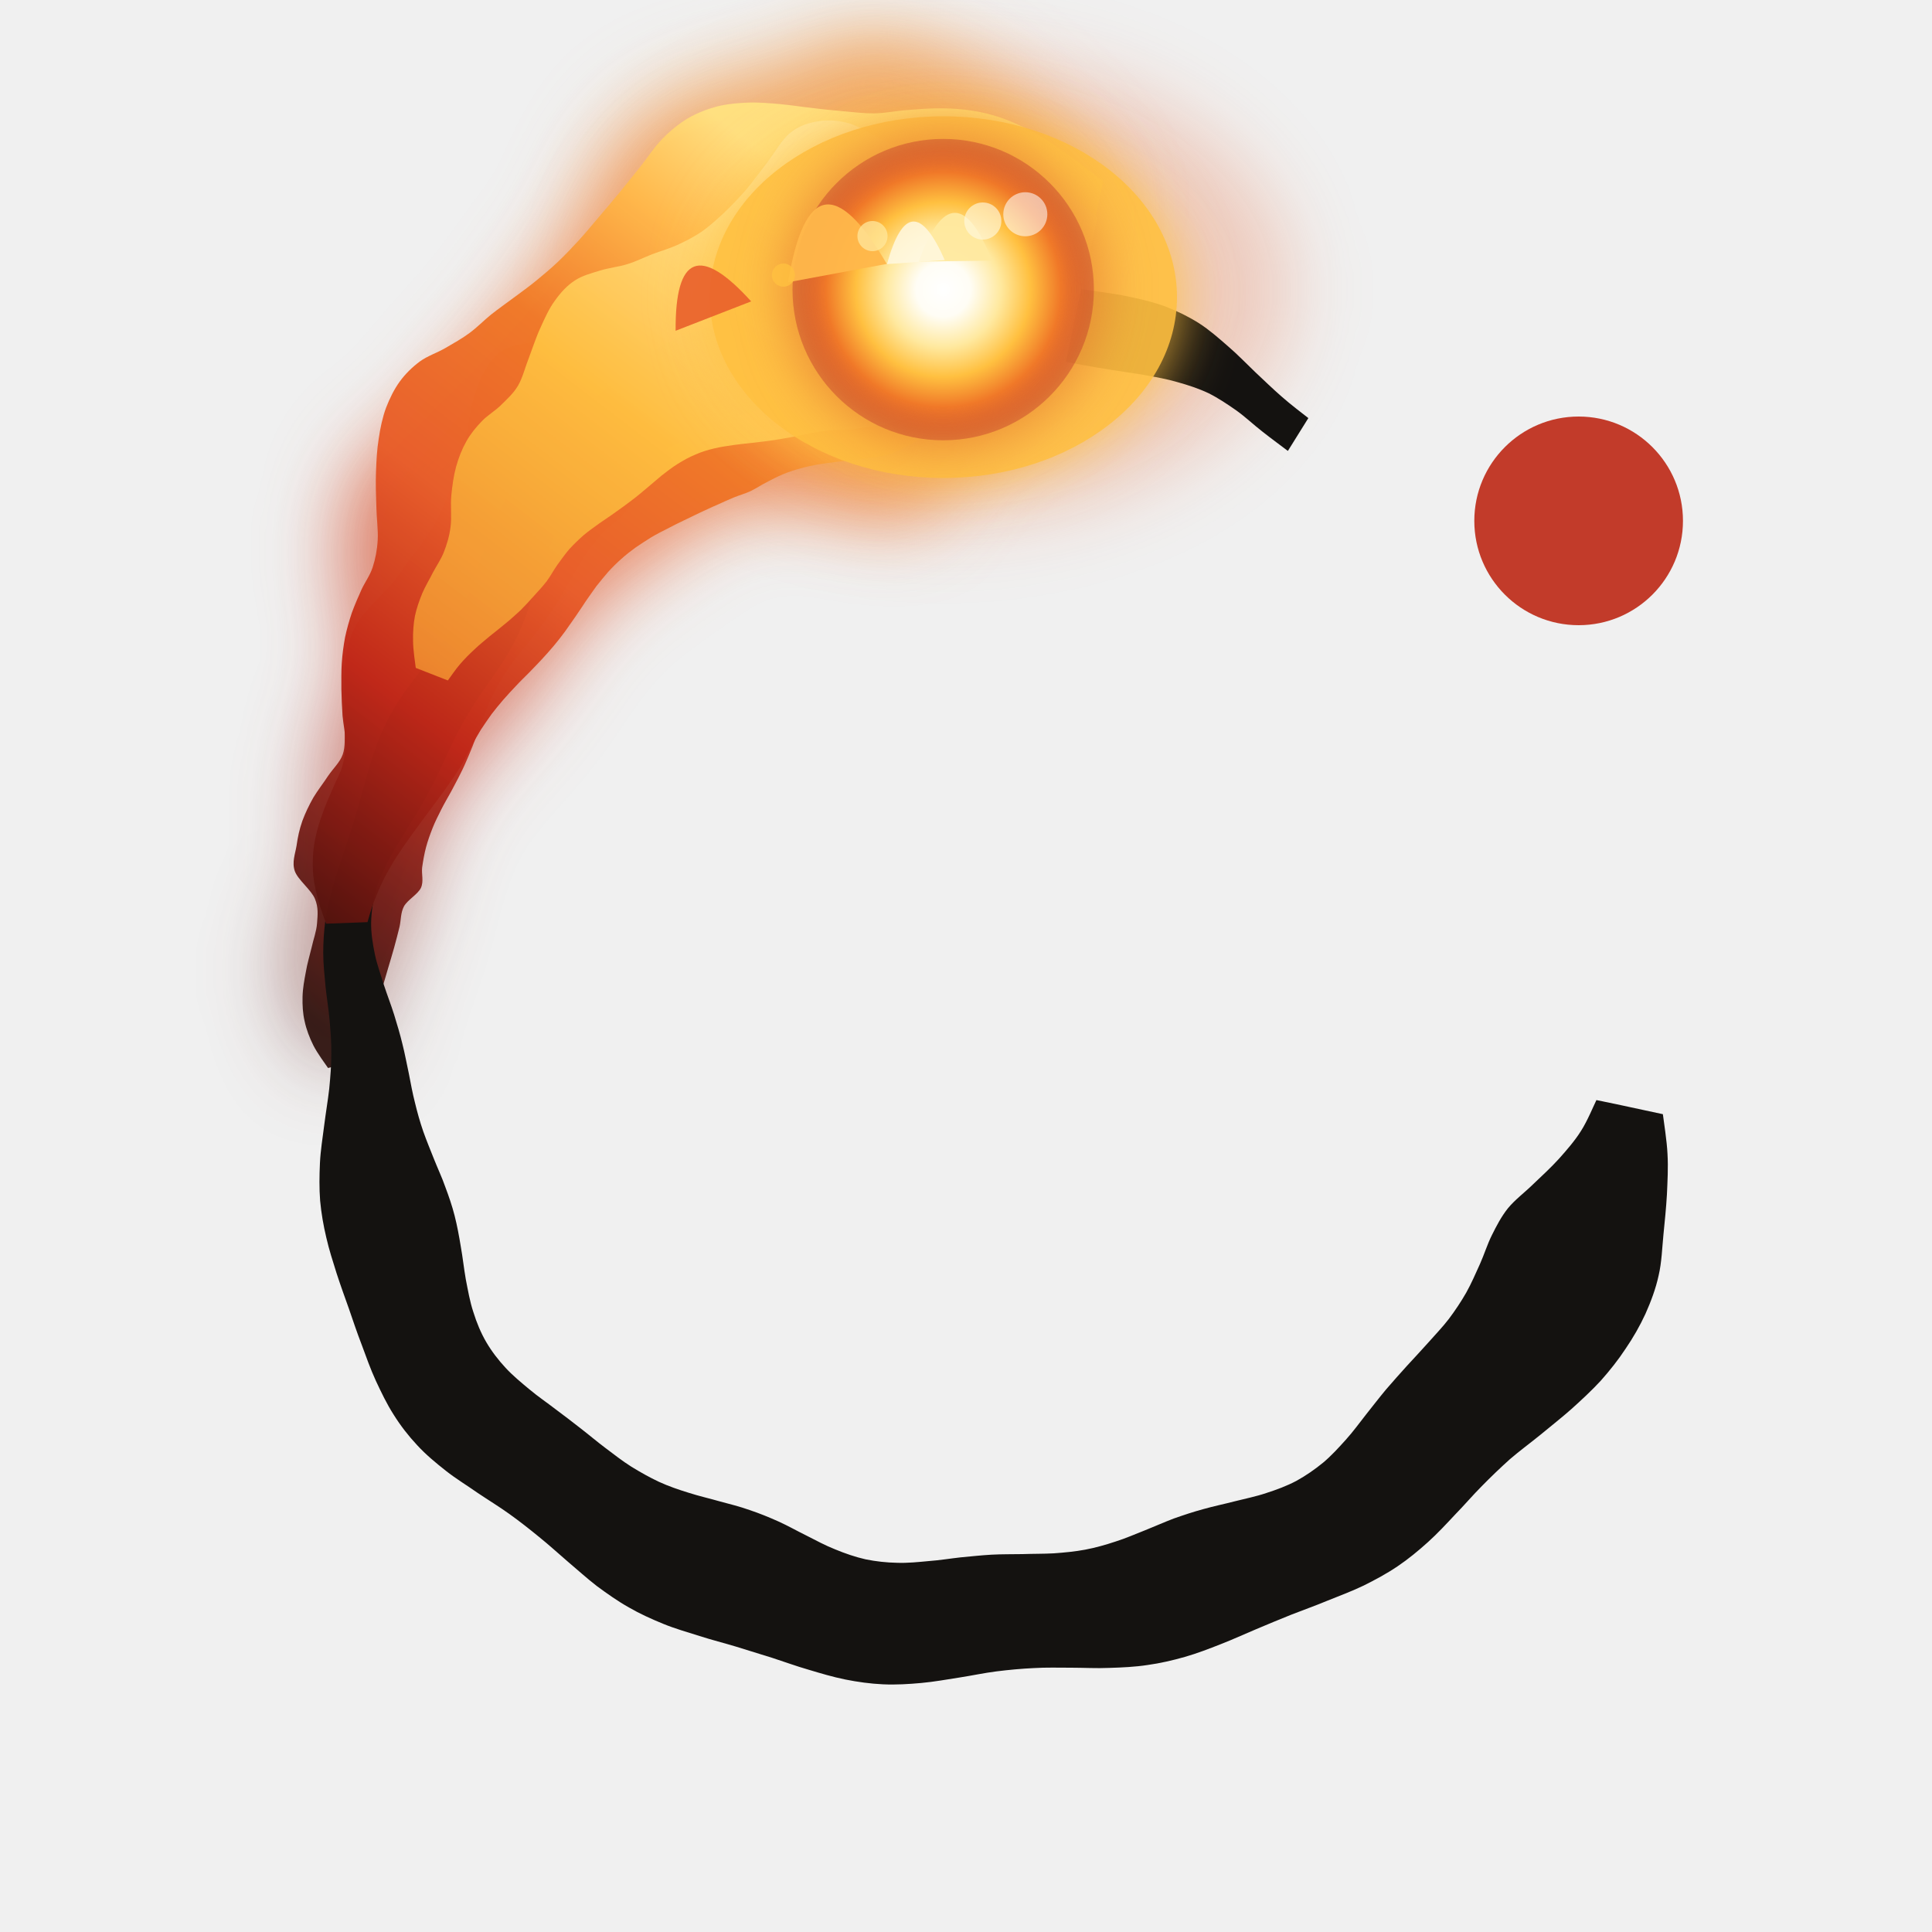
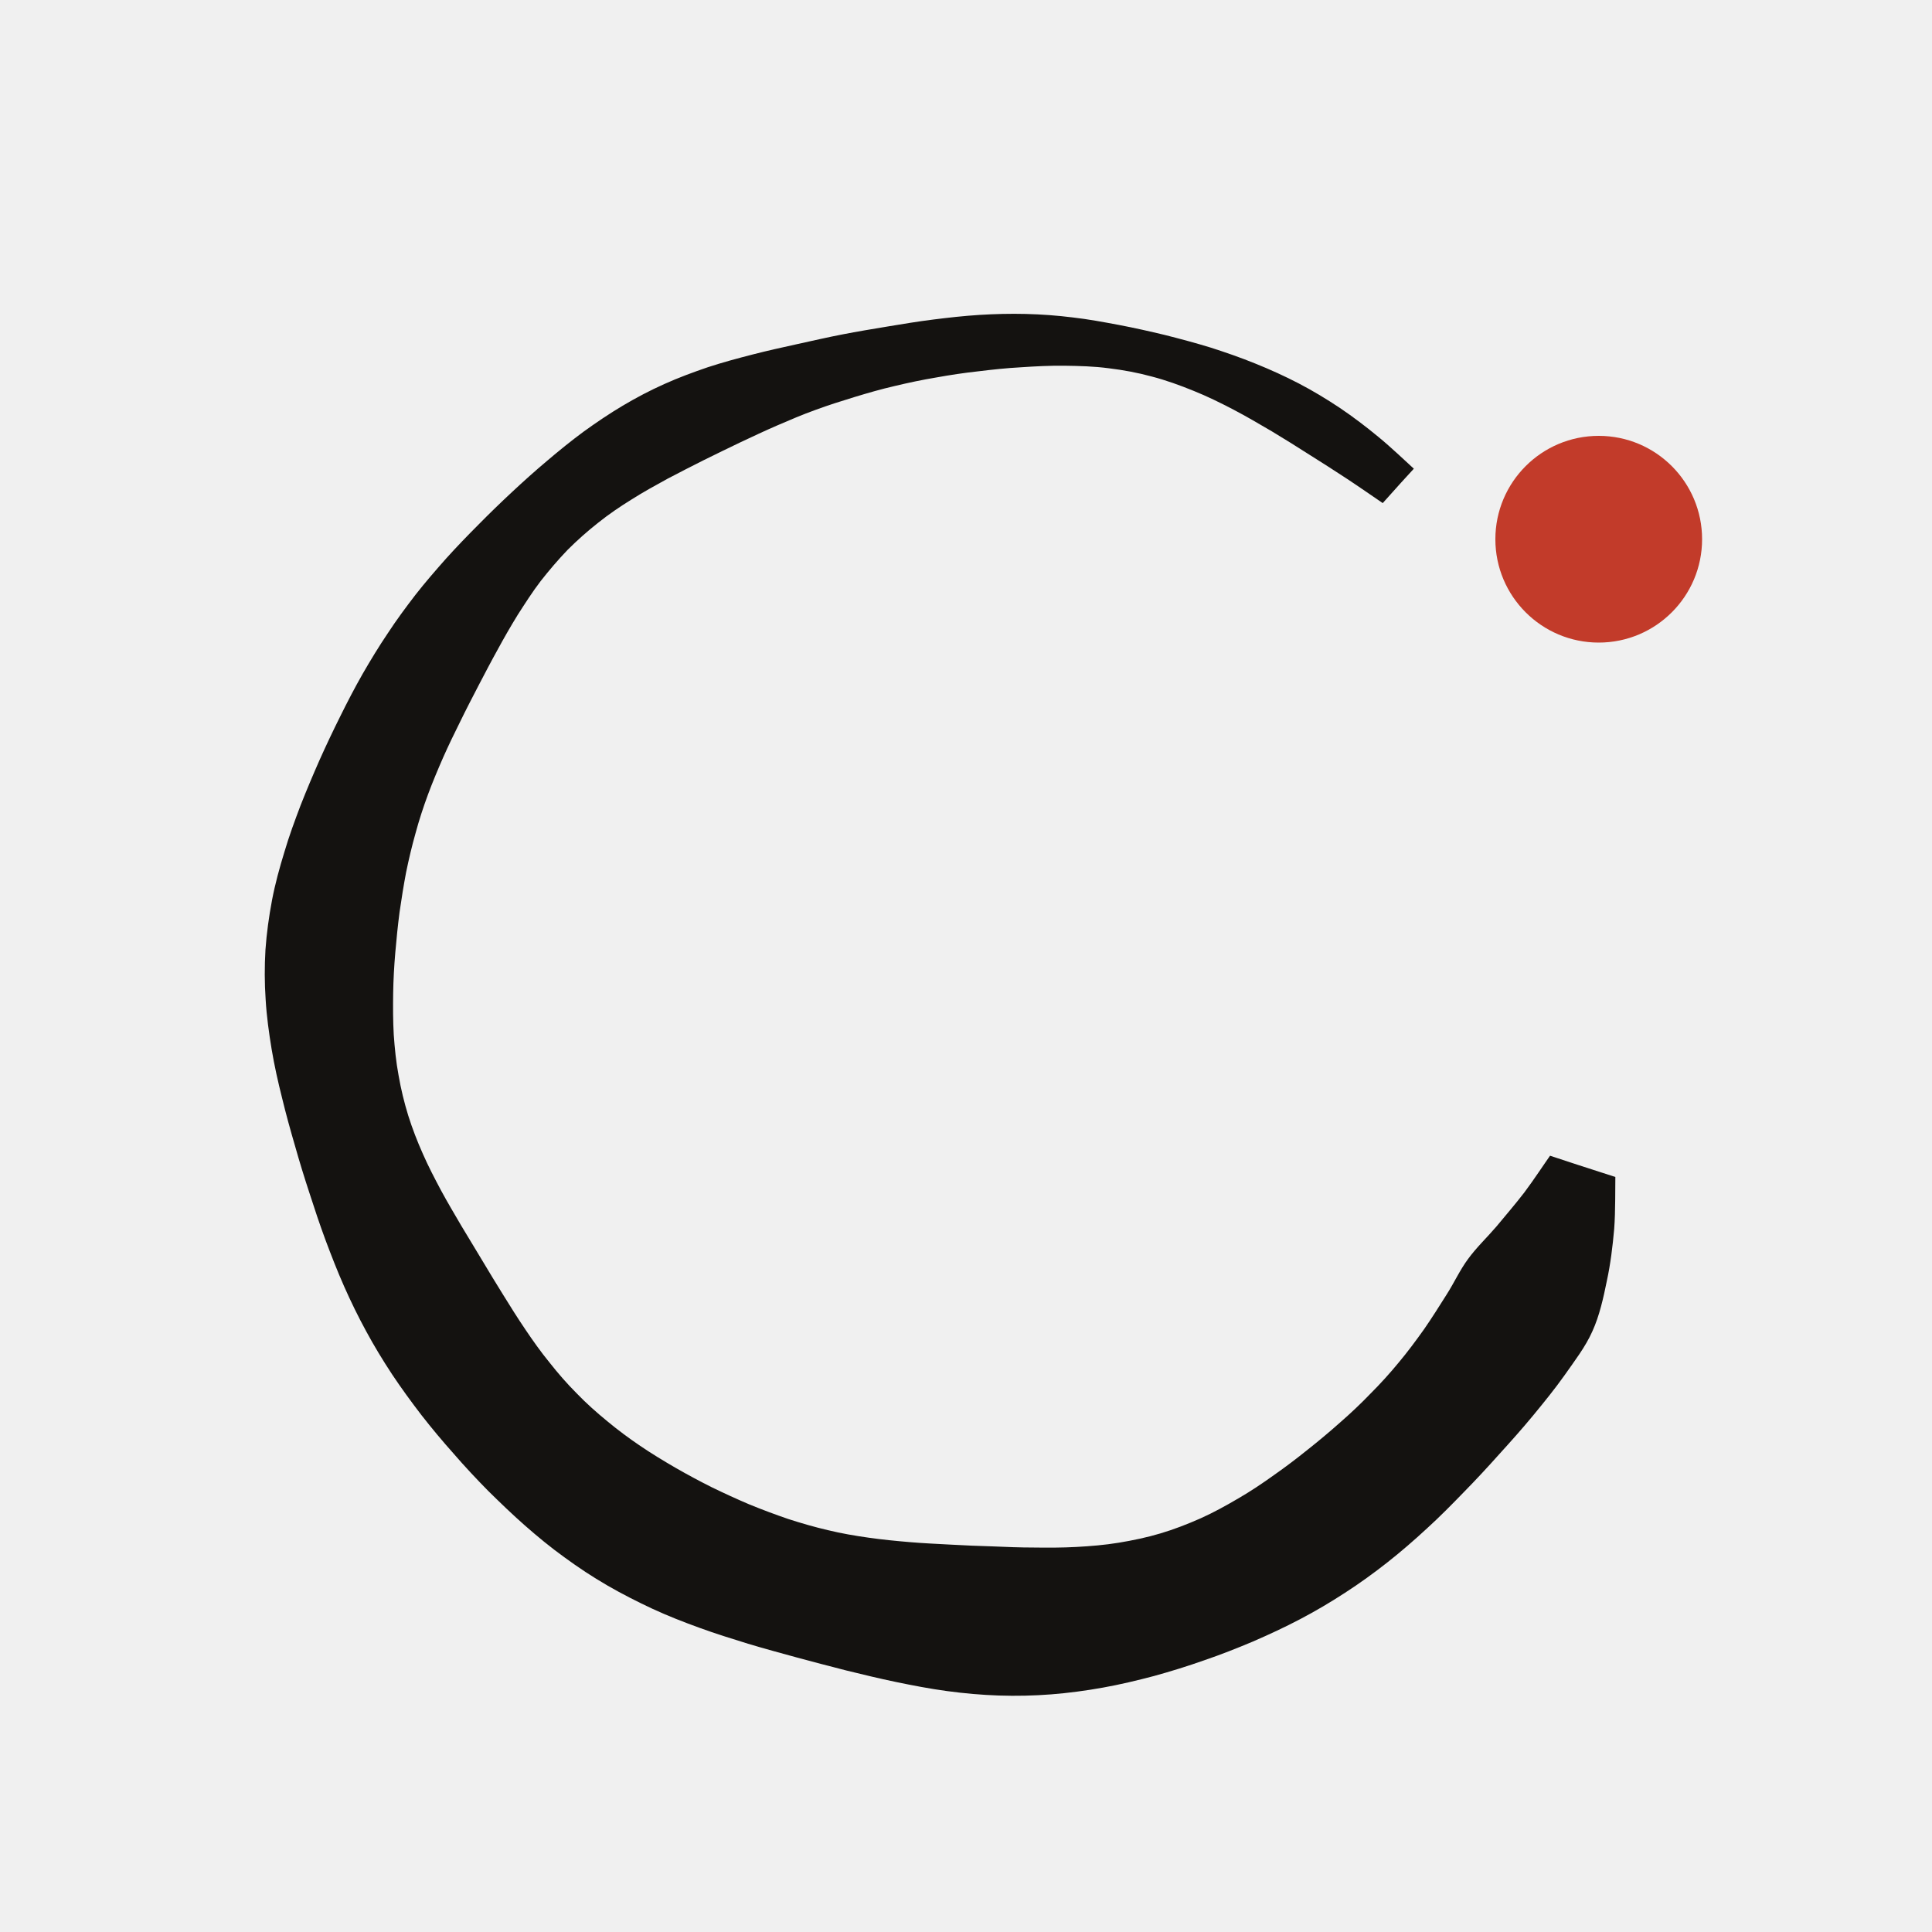
<svg xmlns="http://www.w3.org/2000/svg" viewBox="0 0 100 100" fill="none" role="img" aria-label="ShinkAIdo">
-   <defs>
-     <filter id="soft" x="-45%" y="-45%" width="190%" height="190%" color-interpolation-filters="sRGB">
-       <feGaussianBlur in="SourceGraphic" stdDeviation="2.0" />
-     </filter>
-     <filter id="coreg" x="-70%" y="-70%" width="240%" height="240%" color-interpolation-filters="sRGB">
-       <feGaussianBlur in="SourceGraphic" stdDeviation="1.5" result="blur" />
-       <feMerge>
-         <feMergeNode in="blur" />
-         <feMergeNode in="SourceGraphic" />
-       </feMerge>
-     </filter>
-     <linearGradient id="tail" x1="18.39" y1="54.72" x2="48.82" y2="14.99" gradientUnits="userSpaceOnUse">
-       <stop offset="0%" stop-color="#2A0E0A" />
-       <stop offset="14%" stop-color="#6B1610" />
-       <stop offset="32%" stop-color="#C02818" />
-       <stop offset="52%" stop-color="#E85D2A" />
-       <stop offset="72%" stop-color="#F07828" />
-       <stop offset="88%" stop-color="#FFB84A" />
-       <stop offset="100%" stop-color="#FFE080" />
-     </linearGradient>
-     <linearGradient id="outer" x1="18.39" y1="54.72" x2="48.82" y2="14.99" gradientUnits="userSpaceOnUse">
-       <stop offset="0%" stop-color="#5C1410" stop-opacity="0.4" />
-       <stop offset="28%" stop-color="#C23B2A" stop-opacity="0.75" />
-       <stop offset="60%" stop-color="#E85D2A" stop-opacity="0.88" />
-       <stop offset="100%" stop-color="#F4A04A" stop-opacity="0.92" />
-     </linearGradient>
-     <linearGradient id="bright" x1="18.39" y1="54.72" x2="48.82" y2="14.99" gradientUnits="userSpaceOnUse">
-       <stop offset="0%" stop-color="#E85D2A" stop-opacity="0.55" />
-       <stop offset="40%" stop-color="#F09030" />
-       <stop offset="70%" stop-color="#FFC040" />
-       <stop offset="100%" stop-color="#FFE9A0" />
-     </linearGradient>
-     <radialGradient id="core" cx="48.82" cy="14.99" r="7.80" gradientUnits="userSpaceOnUse">
-       <stop offset="0%" stop-color="#FFFFFF" />
-       <stop offset="18%" stop-color="#FFFDF5" />
-       <stop offset="38%" stop-color="#FFE9A0" />
-       <stop offset="58%" stop-color="#FFC040" />
-       <stop offset="78%" stop-color="#F07828" />
-       <stop offset="100%" stop-color="#C23B2A" stop-opacity="0.45" />
-     </radialGradient>
-   </defs>
-   <ellipse cx="48.82" cy="14.99" rx="18" ry="12" fill="rgba(232,93,42,0.26)" filter="url(#soft)" />
-   <path d="M 16.51 55.35 C 16.37 55.16, 15.95 54.59, 15.71 54.19 C 15.47 53.80, 15.25 53.39, 15.08 52.97 C 14.91 52.56, 14.77 52.13, 14.69 51.70 C 14.60 51.28, 14.57 50.84, 14.57 50.41 C 14.57 49.98, 14.63 49.54, 14.71 49.11 C 14.79 48.69, 14.88 48.26, 15.04 47.84 C 15.20 47.42, 15.44 47.02, 15.65 46.61 C 15.87 46.21, 16.20 45.84, 16.33 45.43 C 16.47 45.03, 16.45 44.61, 16.47 44.19 C 16.50 43.77, 16.48 43.35, 16.48 42.92 C 16.48 42.49, 16.47 42.06, 16.48 41.62 C 16.50 41.19, 16.51 40.76, 16.56 40.33 C 16.61 39.90, 16.68 39.47, 16.77 39.06 C 16.87 38.64, 16.99 38.23, 17.13 37.82 C 17.27 37.42, 17.44 37.02, 17.61 36.63 C 17.78 36.24, 17.99 35.87, 18.14 35.46 C 18.29 35.06, 18.48 34.68, 18.49 34.20 C 18.50 33.72, 18.29 33.13, 18.20 32.57 C 18.10 32.01, 17.99 31.43, 17.90 30.85 C 17.82 30.27, 17.74 29.68, 17.71 29.10 C 17.68 28.52, 17.67 27.94, 17.72 27.39 C 17.77 26.84, 17.86 26.30, 18.02 25.81 C 18.17 25.32, 18.39 24.86, 18.66 24.44 C 18.93 24.03, 19.27 23.66, 19.64 23.34 C 20.02 23.02, 20.52 22.81, 20.91 22.51 C 21.31 22.21, 21.67 21.89, 22.00 21.53 C 22.33 21.17, 22.59 20.73, 22.90 20.35 C 23.21 19.97, 23.55 19.61, 23.88 19.24 C 24.22 18.87, 24.56 18.52, 24.90 18.15 C 25.23 17.77, 25.57 17.40, 25.89 17.00 C 26.22 16.61, 26.54 16.20, 26.86 15.77 C 27.18 15.35, 27.49 14.91, 27.81 14.46 C 28.13 14.01, 28.45 13.54, 28.78 13.09 C 29.12 12.63, 29.51 12.27, 29.81 11.72 C 30.12 11.16, 30.32 10.39, 30.61 9.76 C 30.90 9.13, 31.22 8.49, 31.58 7.94 C 31.94 7.39, 32.35 6.89, 32.79 6.47 C 33.23 6.04, 33.71 5.68, 34.21 5.37 C 34.71 5.07, 35.24 4.84, 35.78 4.63 C 36.32 4.42, 36.88 4.28, 37.44 4.13 C 38.00 3.98, 38.57 3.88, 39.13 3.74 C 39.69 3.61, 40.26 3.50, 40.81 3.32 C 41.37 3.13, 41.91 2.91, 42.46 2.63 C 43.00 2.34, 43.51 1.74, 44.08 1.60 C 44.66 1.47, 45.29 1.69, 45.89 1.81 C 46.49 1.94, 47.10 2.14, 47.69 2.36 C 48.29 2.57, 48.88 2.82, 49.45 3.10 C 50.03 3.39, 50.60 3.72, 51.15 4.09 C 51.71 4.45, 52.25 4.87, 52.78 5.31 C 53.30 5.74, 53.81 6.23, 54.30 6.71 C 54.79 7.19, 55.27 7.71, 55.72 8.21 C 56.18 8.71, 56.83 9.45, 57.05 9.70 L 54.92 19.80 C 54.72 19.91, 54.12 20.21, 53.73 20.44 C 53.34 20.66, 52.96 20.90, 52.59 21.15 C 52.22 21.40, 51.85 21.67, 51.50 21.96 C 51.15 22.25, 50.80 22.55, 50.47 22.87 C 50.14 23.18, 49.82 23.52, 49.52 23.86 C 49.21 24.21, 48.91 24.57, 48.63 24.93 C 48.35 25.29, 48.09 25.69, 47.83 26.03 C 47.57 26.37, 47.34 26.80, 47.07 26.95 C 46.80 27.09, 46.50 26.94, 46.21 26.89 C 45.91 26.84, 45.60 26.74, 45.29 26.66 C 44.98 26.59, 44.66 26.50, 44.34 26.42 C 44.02 26.34, 43.69 26.26, 43.36 26.18 C 43.02 26.11, 42.68 26.03, 42.35 25.98 C 42.01 25.92, 41.66 25.87, 41.32 25.84 C 40.98 25.82, 40.64 25.80, 40.31 25.82 C 39.97 25.83, 39.64 25.86, 39.32 25.91 C 38.99 25.97, 38.67 26.05, 38.36 26.14 C 38.05 26.24, 37.75 26.36, 37.46 26.49 C 37.17 26.63, 36.88 26.78, 36.60 26.94 C 36.32 27.10, 36.05 27.27, 35.78 27.45 C 35.51 27.62, 35.24 27.81, 34.98 27.99 C 34.71 28.18, 34.45 28.36, 34.19 28.55 C 33.93 28.73, 33.66 28.92, 33.40 29.11 C 33.14 29.30, 32.87 29.48, 32.62 29.68 C 32.36 29.87, 32.10 30.07, 31.84 30.27 C 31.59 30.47, 31.33 30.68, 31.10 30.90 C 30.86 31.12, 30.64 31.36, 30.42 31.60 C 30.20 31.84, 30.00 32.09, 29.80 32.35 C 29.60 32.60, 29.41 32.87, 29.22 33.14 C 29.04 33.40, 28.86 33.68, 28.69 33.95 C 28.51 34.22, 28.34 34.49, 28.16 34.76 C 27.98 35.03, 27.81 35.30, 27.62 35.56 C 27.44 35.83, 27.25 36.09, 27.05 36.34 C 26.85 36.60, 26.64 36.85, 26.43 37.11 C 26.21 37.36, 25.98 37.61, 25.76 37.86 C 25.53 38.11, 25.29 38.37, 25.06 38.62 C 24.83 38.88, 24.60 39.14, 24.37 39.41 C 24.15 39.68, 23.93 39.96, 23.73 40.25 C 23.52 40.53, 23.33 40.82, 23.15 41.12 C 22.97 41.43, 22.81 41.73, 22.66 42.05 C 22.51 42.36, 22.38 42.69, 22.26 43.01 C 22.14 43.34, 22.04 43.67, 21.94 44.01 C 21.85 44.34, 21.76 44.68, 21.68 45.02 C 21.60 45.35, 21.53 45.69, 21.45 46.04 C 21.38 46.38, 21.32 46.72, 21.24 47.06 C 21.16 47.41, 21.09 47.75, 20.99 48.10 C 20.88 48.44, 20.73 48.79, 20.60 49.14 C 20.48 49.49, 20.35 49.84, 20.23 50.20 C 20.12 50.56, 20.00 50.93, 19.90 51.30 C 19.79 51.67, 19.69 52.04, 19.61 52.41 C 19.52 52.79, 19.45 53.17, 19.38 53.55 C 19.31 53.93, 19.23 54.51, 19.20 54.71 Z" fill="url(#outer)" opacity="0.85" filter="url(#soft)" />
-   <path d="M 16.98 55.28 C 16.85 55.09, 16.42 54.51, 16.22 54.11 C 16.02 53.71, 15.86 53.29, 15.77 52.87 C 15.67 52.45, 15.65 52.02, 15.66 51.59 C 15.67 51.16, 15.75 50.73, 15.83 50.31 C 15.90 49.88, 16.03 49.46, 16.13 49.04 C 16.22 48.62, 16.38 48.21, 16.41 47.79 C 16.44 47.37, 16.49 46.97, 16.30 46.52 C 16.11 46.06, 15.42 45.54, 15.26 45.09 C 15.10 44.63, 15.28 44.20, 15.35 43.77 C 15.41 43.34, 15.50 42.91, 15.65 42.49 C 15.80 42.08, 16.00 41.67, 16.22 41.28 C 16.45 40.90, 16.74 40.53, 16.99 40.15 C 17.24 39.78, 17.60 39.45, 17.74 39.05 C 17.88 38.65, 17.83 38.18, 17.85 37.73 C 17.87 37.28, 17.85 36.81, 17.84 36.33 C 17.84 35.86, 17.81 35.36, 17.84 34.89 C 17.86 34.42, 17.89 33.93, 18.00 33.49 C 18.11 33.04, 18.27 32.61, 18.50 32.22 C 18.73 31.84, 19.07 31.52, 19.37 31.18 C 19.68 30.84, 20.02 30.53, 20.31 30.19 C 20.60 29.84, 20.83 29.46, 21.09 29.11 C 21.36 28.75, 21.65 28.42, 21.91 28.06 C 22.16 27.69, 22.41 27.33, 22.63 26.92 C 22.84 26.52, 23.02 26.09, 23.19 25.64 C 23.36 25.18, 23.49 24.69, 23.65 24.20 C 23.80 23.71, 23.98 23.25, 24.11 22.71 C 24.24 22.16, 24.28 21.51, 24.43 20.96 C 24.57 20.41, 24.74 19.85, 24.99 19.38 C 25.24 18.92, 25.52 18.46, 25.92 18.19 C 26.33 17.91, 26.90 17.83, 27.42 17.73 C 27.94 17.62, 28.52 17.59, 29.06 17.54 C 29.60 17.49, 30.16 17.48, 30.67 17.42 C 31.19 17.35, 31.70 17.32, 32.14 17.15 C 32.59 16.98, 32.93 16.66, 33.33 16.41 C 33.73 16.16, 34.11 15.88, 34.52 15.65 C 34.93 15.43, 35.35 15.20, 35.79 15.05 C 36.23 14.89, 36.69 14.78, 37.17 14.72 C 37.65 14.66, 38.15 14.67, 38.64 14.70 C 39.14 14.73, 39.65 14.82, 40.15 14.89 C 40.64 14.97, 41.37 15.10, 41.62 15.14 L 41.87 18.28 C 41.68 18.37, 41.13 18.62, 40.76 18.79 C 40.40 18.96, 40.03 19.13, 39.68 19.31 C 39.32 19.50, 38.97 19.69, 38.63 19.91 C 38.29 20.13, 37.96 20.36, 37.65 20.62 C 37.33 20.88, 37.03 21.16, 36.74 21.45 C 36.45 21.73, 36.17 22.04, 35.90 22.34 C 35.63 22.64, 35.37 22.96, 35.11 23.26 C 34.85 23.56, 34.59 23.86, 34.33 24.15 C 34.08 24.44, 33.82 24.72, 33.57 25.01 C 33.32 25.29, 33.06 25.57, 32.83 25.86 C 32.59 26.15, 32.39 26.49, 32.14 26.75 C 31.89 27.02, 31.57 27.20, 31.32 27.45 C 31.06 27.71, 30.83 27.99, 30.61 28.28 C 30.39 28.57, 30.19 28.88, 30.00 29.19 C 29.81 29.50, 29.63 29.82, 29.45 30.13 C 29.27 30.44, 29.10 30.76, 28.91 31.06 C 28.73 31.36, 28.54 31.66, 28.34 31.94 C 28.14 32.23, 27.93 32.50, 27.72 32.78 C 27.51 33.05, 27.29 33.32, 27.07 33.59 C 26.86 33.86, 26.64 34.13, 26.44 34.41 C 26.24 34.70, 26.05 34.99, 25.87 35.29 C 25.70 35.59, 25.54 35.90, 25.39 36.21 C 25.25 36.53, 25.12 36.85, 25.00 37.17 C 24.87 37.50, 24.76 37.83, 24.64 38.15 C 24.52 38.47, 24.40 38.79, 24.26 39.11 C 24.13 39.42, 23.99 39.74, 23.83 40.05 C 23.68 40.36, 23.51 40.66, 23.35 40.97 C 23.18 41.28, 23.00 41.58, 22.84 41.90 C 22.68 42.22, 22.52 42.53, 22.39 42.86 C 22.26 43.19, 22.14 43.52, 22.05 43.86 C 21.96 44.20, 21.90 44.55, 21.85 44.90 C 21.81 45.24, 21.94 45.61, 21.79 45.95 C 21.63 46.29, 21.10 46.57, 20.91 46.91 C 20.73 47.25, 20.76 47.62, 20.68 47.97 C 20.59 48.33, 20.50 48.69, 20.40 49.05 C 20.30 49.41, 20.19 49.77, 20.08 50.14 C 19.98 50.50, 19.86 50.88, 19.75 51.25 C 19.65 51.63, 19.55 52.01, 19.47 52.39 C 19.39 52.77, 19.32 53.16, 19.27 53.55 C 19.23 53.93, 19.20 54.52, 19.18 54.71 Z" fill="url(#tail)" opacity="0.92" />
-   <path d="M 86.07 57.67 C 86.11 58.01, 86.28 59.05, 86.31 59.74 C 86.35 60.44, 86.31 61.12, 86.28 61.82 C 86.24 62.51, 86.17 63.20, 86.10 63.90 C 86.03 64.60, 86.01 65.34, 85.85 66.02 C 85.70 66.71, 85.45 67.37, 85.17 68.00 C 84.88 68.63, 84.53 69.24, 84.14 69.81 C 83.76 70.39, 83.32 70.94, 82.86 71.46 C 82.39 71.97, 81.87 72.45, 81.35 72.92 C 80.83 73.38, 80.28 73.81, 79.75 74.25 C 79.21 74.69, 78.66 75.09, 78.15 75.53 C 77.65 75.98, 77.17 76.44, 76.70 76.92 C 76.23 77.39, 75.80 77.90, 75.33 78.38 C 74.87 78.87, 74.41 79.37, 73.91 79.82 C 73.41 80.27, 72.89 80.70, 72.34 81.07 C 71.78 81.45, 71.18 81.77, 70.58 82.07 C 69.97 82.36, 69.34 82.60, 68.71 82.85 C 68.09 83.11, 67.46 83.33, 66.85 83.57 C 66.23 83.82, 65.62 84.07, 65.01 84.33 C 64.41 84.58, 63.81 84.86, 63.19 85.10 C 62.58 85.34, 61.96 85.58, 61.33 85.76 C 60.70 85.94, 60.05 86.09, 59.40 86.18 C 58.75 86.28, 58.08 86.31, 57.42 86.33 C 56.76 86.36, 56.10 86.32, 55.44 86.32 C 54.79 86.32, 54.14 86.30, 53.50 86.34 C 52.86 86.37, 52.22 86.43, 51.58 86.51 C 50.94 86.59, 50.30 86.73, 49.65 86.83 C 49.00 86.93, 48.35 87.05, 47.69 87.11 C 47.03 87.17, 46.37 87.21, 45.71 87.18 C 45.05 87.15, 44.40 87.06, 43.75 86.93 C 43.11 86.80, 42.47 86.61, 41.84 86.42 C 41.21 86.24, 40.59 86.01, 39.97 85.81 C 39.35 85.62, 38.72 85.42, 38.10 85.23 C 37.47 85.04, 36.83 84.88, 36.21 84.68 C 35.58 84.48, 34.94 84.30, 34.33 84.05 C 33.72 83.80, 33.12 83.53, 32.55 83.20 C 31.98 82.88, 31.43 82.49, 30.90 82.10 C 30.38 81.70, 29.89 81.25, 29.39 80.83 C 28.89 80.40, 28.41 79.96, 27.90 79.55 C 27.40 79.14, 26.89 78.74, 26.36 78.36 C 25.83 77.98, 25.27 77.64, 24.72 77.27 C 24.18 76.89, 23.60 76.54, 23.08 76.13 C 22.56 75.72, 22.04 75.29, 21.59 74.80 C 21.14 74.32, 20.73 73.79, 20.38 73.23 C 20.02 72.67, 19.73 72.06, 19.45 71.46 C 19.17 70.85, 18.95 70.22, 18.72 69.60 C 18.48 68.98, 18.27 68.35, 18.06 67.74 C 17.84 67.12, 17.62 66.52, 17.42 65.90 C 17.23 65.29, 17.03 64.68, 16.89 64.06 C 16.74 63.43, 16.63 62.80, 16.57 62.15 C 16.52 61.51, 16.53 60.85, 16.56 60.20 C 16.59 59.55, 16.70 58.89, 16.78 58.25 C 16.86 57.61, 16.97 56.97, 17.04 56.36 C 17.10 55.74, 17.15 55.15, 17.15 54.56 C 17.16 53.96, 17.11 53.39, 17.06 52.81 C 17.01 52.23, 16.91 51.65, 16.85 51.07 C 16.80 50.49, 16.73 49.91, 16.73 49.32 C 16.73 48.74, 16.77 48.15, 16.85 47.57 C 16.94 47.00, 17.09 46.42, 17.24 45.86 C 17.39 45.29, 17.60 44.74, 17.77 44.18 C 17.95 43.63, 18.14 43.09, 18.31 42.54 C 18.48 41.99, 18.62 41.44, 18.78 40.89 C 18.94 40.34, 19.07 39.78, 19.26 39.24 C 19.44 38.70, 19.63 38.15, 19.88 37.64 C 20.12 37.12, 20.41 36.62, 20.72 36.14 C 21.03 35.66, 21.40 35.21, 21.74 34.75 C 22.08 34.29, 22.46 33.86, 22.78 33.40 C 23.11 32.94, 23.41 32.48, 23.68 31.98 C 23.95 31.48, 24.17 30.95, 24.38 30.40 C 24.60 29.85, 24.77 29.26, 24.97 28.67 C 25.18 28.09, 25.38 27.48, 25.63 26.91 C 25.88 26.34, 26.16 25.77, 26.49 25.24 C 26.82 24.72, 27.19 24.23, 27.59 23.76 C 27.98 23.29, 28.42 22.86, 28.86 22.43 C 29.30 22.00, 29.75 21.58, 30.21 21.16 C 30.67 20.74, 31.12 20.31, 31.60 19.90 C 32.08 19.49, 32.55 19.07, 33.06 18.70 C 33.57 18.33, 34.10 17.97, 34.66 17.69 C 35.22 17.41, 35.81 17.18, 36.42 17.00 C 37.02 16.83, 37.66 16.73, 38.28 16.64 C 38.91 16.55, 39.55 16.52, 40.17 16.46 C 40.79 16.39, 41.41 16.35, 42.01 16.24 C 42.62 16.14, 43.20 15.99, 43.80 15.83 C 44.39 15.68, 44.97 15.47, 45.57 15.30 C 46.17 15.13, 46.77 14.95, 47.39 14.81 C 48.00 14.68, 48.62 14.56, 49.24 14.49 C 49.86 14.43, 50.49 14.41, 51.11 14.43 C 51.74 14.44, 52.36 14.51, 52.98 14.58 C 53.60 14.64, 54.22 14.74, 54.84 14.82 C 55.46 14.90, 56.08 14.98, 56.70 15.07 C 57.32 15.16, 57.94 15.24, 58.55 15.38 C 59.16 15.51, 59.78 15.66, 60.36 15.88 C 60.95 16.11, 61.52 16.39, 62.06 16.73 C 62.59 17.07, 63.09 17.51, 63.57 17.93 C 64.06 18.35, 64.51 18.82, 64.97 19.26 C 65.43 19.69, 65.87 20.12, 66.33 20.52 C 66.78 20.92, 67.49 21.46, 67.72 21.64 L 67.57 21.88 L 66.66 23.34 C 66.44 23.17, 65.77 22.68, 65.33 22.33 C 64.88 21.98, 64.46 21.58, 64.00 21.25 C 63.53 20.92, 63.05 20.60, 62.55 20.35 C 62.04 20.11, 61.49 19.93, 60.95 19.78 C 60.41 19.62, 59.84 19.52, 59.29 19.42 C 58.73 19.32, 58.17 19.25, 57.62 19.16 C 57.06 19.07, 56.52 18.98, 55.97 18.88 C 55.42 18.78, 54.87 18.66, 54.32 18.58 C 53.77 18.49, 53.22 18.40, 52.66 18.38 C 52.11 18.35, 51.54 18.36, 50.99 18.44 C 50.43 18.52, 49.87 18.66, 49.33 18.84 C 48.79 19.01, 48.25 19.26, 47.73 19.48 C 47.21 19.70, 46.70 19.97, 46.19 20.16 C 45.68 20.35, 45.18 20.50, 44.66 20.61 C 44.15 20.72, 43.62 20.76, 43.09 20.80 C 42.56 20.85, 42.01 20.86, 41.47 20.90 C 40.93 20.95, 40.38 20.99, 39.84 21.09 C 39.31 21.19, 38.78 21.32, 38.26 21.49 C 37.75 21.66, 37.25 21.88, 36.76 22.11 C 36.27 22.33, 35.79 22.59, 35.30 22.84 C 34.82 23.08, 34.34 23.33, 33.85 23.58 C 33.36 23.83, 32.86 24.06, 32.38 24.32 C 31.90 24.59, 31.41 24.85, 30.96 25.17 C 30.52 25.50, 30.09 25.85, 29.72 26.26 C 29.36 26.67, 29.04 27.14, 28.76 27.64 C 28.49 28.13, 28.28 28.69, 28.08 29.23 C 27.88 29.77, 27.74 30.34, 27.56 30.87 C 27.38 31.40, 27.22 31.93, 27.01 32.41 C 26.81 32.90, 26.58 33.35, 26.32 33.79 C 26.07 34.23, 25.78 34.64, 25.49 35.06 C 25.21 35.48, 24.90 35.88, 24.63 36.31 C 24.36 36.74, 24.09 37.17, 23.85 37.62 C 23.60 38.07, 23.39 38.53, 23.17 38.99 C 22.95 39.45, 22.75 39.92, 22.52 40.38 C 22.28 40.84, 22.04 41.30, 21.77 41.76 C 21.51 42.22, 21.20 42.68, 20.92 43.15 C 20.64 43.63, 20.32 44.10, 20.07 44.60 C 19.82 45.10, 19.58 45.61, 19.44 46.14 C 19.30 46.66, 19.22 47.21, 19.21 47.75 C 19.20 48.29, 19.29 48.84, 19.40 49.38 C 19.51 49.92, 19.71 50.45, 19.87 50.98 C 20.04 51.50, 20.24 52.01, 20.40 52.52 C 20.56 53.04, 20.71 53.54, 20.83 54.04 C 20.96 54.55, 21.05 55.06, 21.16 55.56 C 21.26 56.07, 21.35 56.58, 21.48 57.08 C 21.60 57.58, 21.74 58.08, 21.91 58.57 C 22.08 59.05, 22.28 59.53, 22.47 60.01 C 22.66 60.49, 22.88 60.95, 23.05 61.44 C 23.23 61.92, 23.40 62.41, 23.53 62.92 C 23.66 63.43, 23.76 63.97, 23.85 64.52 C 23.95 65.07, 24.01 65.65, 24.11 66.22 C 24.22 66.78, 24.32 67.37, 24.50 67.91 C 24.67 68.46, 24.89 68.99, 25.17 69.47 C 25.45 69.95, 25.80 70.40, 26.17 70.80 C 26.55 71.21, 26.99 71.57, 27.41 71.92 C 27.84 72.28, 28.30 72.59, 28.74 72.93 C 29.18 73.26, 29.62 73.59, 30.05 73.93 C 30.49 74.27, 30.90 74.62, 31.34 74.95 C 31.78 75.28, 32.21 75.62, 32.67 75.91 C 33.14 76.20, 33.62 76.47, 34.11 76.70 C 34.61 76.93, 35.14 77.11, 35.66 77.27 C 36.19 77.44, 36.73 77.56, 37.25 77.71 C 37.77 77.85, 38.30 77.98, 38.80 78.16 C 39.31 78.33, 39.80 78.53, 40.29 78.75 C 40.78 78.97, 41.25 79.24, 41.74 79.48 C 42.23 79.73, 42.73 80.00, 43.24 80.20 C 43.75 80.41, 44.27 80.59, 44.80 80.71 C 45.34 80.82, 45.89 80.88, 46.43 80.89 C 46.98 80.91, 47.54 80.85, 48.08 80.80 C 48.63 80.76, 49.17 80.67, 49.71 80.61 C 50.25 80.56, 50.78 80.50, 51.32 80.47 C 51.86 80.44, 52.39 80.45, 52.93 80.44 C 53.47 80.42, 54.01 80.43, 54.55 80.40 C 55.09 80.36, 55.64 80.31, 56.17 80.21 C 56.70 80.11, 57.23 79.96, 57.74 79.79 C 58.25 79.63, 58.75 79.41, 59.26 79.21 C 59.76 79.01, 60.25 78.79, 60.75 78.60 C 61.26 78.42, 61.77 78.25, 62.29 78.11 C 62.82 77.96, 63.36 77.85, 63.90 77.71 C 64.45 77.57, 65.01 77.46, 65.54 77.28 C 66.07 77.11, 66.61 76.91, 67.10 76.65 C 67.59 76.38, 68.05 76.06, 68.48 75.71 C 68.91 75.35, 69.29 74.93, 69.66 74.52 C 70.04 74.10, 70.37 73.64, 70.71 73.21 C 71.06 72.77, 71.39 72.34, 71.74 71.92 C 72.10 71.50, 72.46 71.10, 72.82 70.70 C 73.19 70.30, 73.56 69.90, 73.92 69.50 C 74.28 69.09, 74.66 68.70, 74.99 68.27 C 75.32 67.83, 75.62 67.38, 75.89 66.91 C 76.16 66.43, 76.37 65.93, 76.60 65.43 C 76.82 64.94, 76.98 64.41, 77.22 63.93 C 77.46 63.45, 77.70 62.98, 78.05 62.54 C 78.41 62.10, 78.91 61.73, 79.35 61.30 C 79.79 60.88, 80.26 60.45, 80.68 59.99 C 81.09 59.53, 81.51 59.05, 81.83 58.54 C 82.16 58.03, 82.50 57.20, 82.63 56.94 L 83.65 57.15 Z" fill="#141210" />
-   <path d="M 16.88 47.81 C 16.81 47.61, 16.58 47.00, 16.47 46.60 C 16.36 46.19, 16.27 45.77, 16.22 45.37 C 16.18 44.96, 16.18 44.55, 16.21 44.15 C 16.24 43.75, 16.32 43.35, 16.42 42.97 C 16.52 42.58, 16.66 42.20, 16.80 41.82 C 16.94 41.45, 17.11 41.08, 17.27 40.71 C 17.42 40.34, 17.63 40.00, 17.73 39.61 C 17.84 39.23, 17.88 38.83, 17.88 38.40 C 17.88 37.97, 17.77 37.50, 17.73 37.05 C 17.70 36.60, 17.68 36.14, 17.67 35.69 C 17.67 35.24, 17.66 34.77, 17.69 34.32 C 17.72 33.87, 17.78 33.42, 17.86 32.99 C 17.95 32.56, 18.07 32.14, 18.21 31.72 C 18.36 31.31, 18.53 30.92, 18.71 30.52 C 18.89 30.13, 19.15 29.79, 19.29 29.36 C 19.43 28.93, 19.52 28.47, 19.55 27.95 C 19.58 27.43, 19.49 26.81, 19.48 26.23 C 19.46 25.65, 19.44 25.04, 19.46 24.46 C 19.48 23.87, 19.51 23.27, 19.60 22.72 C 19.68 22.16, 19.80 21.60, 19.98 21.11 C 20.17 20.62, 20.40 20.15, 20.69 19.75 C 20.98 19.35, 21.34 19.00, 21.73 18.71 C 22.13 18.42, 22.63 18.26, 23.06 18.01 C 23.49 17.76, 23.92 17.52, 24.31 17.23 C 24.70 16.94, 25.04 16.59, 25.42 16.28 C 25.80 15.98, 26.20 15.70, 26.59 15.41 C 26.98 15.12, 27.37 14.84, 27.75 14.53 C 28.13 14.22, 28.51 13.90, 28.87 13.56 C 29.24 13.21, 29.59 12.84, 29.95 12.45 C 30.30 12.07, 30.64 11.65, 31.00 11.23 C 31.35 10.82, 31.71 10.40, 32.07 9.96 C 32.43 9.52, 32.79 9.07, 33.16 8.61 C 33.53 8.14, 33.88 7.59, 34.29 7.18 C 34.70 6.76, 35.14 6.40, 35.61 6.12 C 36.08 5.85, 36.59 5.65, 37.11 5.51 C 37.63 5.38, 38.18 5.33, 38.72 5.31 C 39.27 5.29, 39.83 5.34, 40.39 5.39 C 40.94 5.44, 41.50 5.53, 42.05 5.59 C 42.59 5.66, 43.13 5.71, 43.67 5.76 C 44.20 5.81, 44.73 5.87, 45.25 5.87 C 45.77 5.86, 46.27 5.76, 46.79 5.71 C 47.30 5.67, 47.82 5.62, 48.33 5.61 C 48.85 5.60, 49.37 5.61, 49.88 5.67 C 50.40 5.73, 50.92 5.82, 51.42 5.97 C 51.93 6.12, 52.44 6.32, 52.93 6.56 C 53.43 6.79, 53.91 7.08, 54.39 7.38 C 54.86 7.68, 55.32 8.03, 55.78 8.36 C 56.23 8.70, 56.88 9.21, 57.10 9.38 L 54.82 20.44 C 54.64 20.46, 54.11 20.53, 53.76 20.59 C 53.41 20.64, 53.06 20.70, 52.72 20.77 C 52.37 20.84, 52.03 20.91, 51.69 21.00 C 51.35 21.09, 51.01 21.20, 50.68 21.31 C 50.35 21.43, 50.02 21.56, 49.69 21.70 C 49.37 21.84, 49.05 22.00, 48.74 22.16 C 48.42 22.32, 48.12 22.48, 47.81 22.64 C 47.51 22.80, 47.21 22.97, 46.91 23.12 C 46.62 23.26, 46.33 23.42, 46.03 23.52 C 45.73 23.61, 45.42 23.64, 45.12 23.69 C 44.81 23.73, 44.51 23.77, 44.20 23.81 C 43.89 23.84, 43.58 23.87, 43.26 23.91 C 42.95 23.95, 42.64 23.99, 42.33 24.04 C 42.02 24.10, 41.71 24.16, 41.41 24.25 C 41.11 24.33, 40.81 24.43, 40.52 24.55 C 40.23 24.67, 39.95 24.82, 39.68 24.96 C 39.40 25.10, 39.14 25.28, 38.85 25.42 C 38.57 25.55, 38.27 25.63, 37.98 25.75 C 37.69 25.87, 37.40 26.00, 37.12 26.13 C 36.83 26.25, 36.55 26.39, 36.26 26.52 C 35.98 26.66, 35.69 26.79, 35.41 26.93 C 35.12 27.07, 34.83 27.21, 34.55 27.36 C 34.27 27.50, 33.98 27.65, 33.71 27.81 C 33.44 27.98, 33.17 28.15, 32.91 28.33 C 32.65 28.52, 32.40 28.71, 32.16 28.93 C 31.92 29.14, 31.70 29.36, 31.48 29.60 C 31.27 29.84, 31.07 30.09, 30.87 30.34 C 30.68 30.60, 30.50 30.86, 30.32 31.12 C 30.14 31.39, 29.97 31.65, 29.79 31.91 C 29.61 32.17, 29.43 32.43, 29.25 32.68 C 29.06 32.94, 28.87 33.18, 28.67 33.42 C 28.47 33.66, 28.26 33.89, 28.05 34.12 C 27.83 34.36, 27.61 34.58, 27.39 34.81 C 27.16 35.04, 26.93 35.26, 26.71 35.50 C 26.49 35.73, 26.27 35.97, 26.05 36.22 C 25.84 36.46, 25.64 36.71, 25.44 36.97 C 25.25 37.23, 25.07 37.50, 24.89 37.77 C 24.72 38.05, 24.56 38.33, 24.41 38.61 C 24.25 38.90, 24.12 39.19, 23.96 39.48 C 23.79 39.76, 23.61 40.04, 23.42 40.32 C 23.23 40.60, 23.03 40.87, 22.83 41.15 C 22.62 41.43, 22.41 41.71, 22.20 42.00 C 21.99 42.28, 21.77 42.57, 21.56 42.87 C 21.35 43.16, 21.13 43.46, 20.92 43.76 C 20.71 44.07, 20.50 44.38, 20.31 44.70 C 20.12 45.02, 19.94 45.34, 19.78 45.68 C 19.62 46.01, 19.48 46.35, 19.35 46.69 C 19.22 47.03, 19.07 47.56, 19.02 47.73 Z" fill="url(#tail)" opacity="0.98" />
-   <path d="M 21.52 34.57 C 21.49 34.34, 21.38 33.62, 21.38 33.17 C 21.37 32.72, 21.40 32.28, 21.48 31.87 C 21.57 31.45, 21.71 31.07, 21.86 30.70 C 22.02 30.33, 22.23 29.99, 22.41 29.63 C 22.60 29.27, 22.83 28.95, 22.98 28.56 C 23.13 28.17, 23.26 27.76, 23.32 27.27 C 23.39 26.79, 23.31 26.17, 23.36 25.65 C 23.41 25.13, 23.48 24.62, 23.61 24.15 C 23.74 23.68, 23.92 23.23, 24.14 22.84 C 24.36 22.45, 24.64 22.11, 24.95 21.79 C 25.25 21.48, 25.64 21.26, 25.95 20.95 C 26.26 20.64, 26.58 20.36, 26.82 19.95 C 27.06 19.53, 27.19 18.98, 27.39 18.48 C 27.58 17.98, 27.75 17.44, 27.98 16.95 C 28.20 16.46, 28.43 15.95, 28.73 15.55 C 29.02 15.14, 29.36 14.77, 29.75 14.52 C 30.14 14.26, 30.62 14.14, 31.07 14.00 C 31.53 13.86, 32.03 13.81, 32.48 13.67 C 32.93 13.53, 33.34 13.32, 33.78 13.15 C 34.21 12.99, 34.66 12.86, 35.08 12.67 C 35.51 12.47, 35.92 12.26, 36.32 11.99 C 36.71 11.71, 37.09 11.38, 37.47 11.02 C 37.85 10.66, 38.22 10.27, 38.60 9.84 C 38.97 9.40, 39.33 8.90, 39.72 8.40 C 40.10 7.91, 40.46 7.23, 40.90 6.88 C 41.33 6.53, 41.83 6.36, 42.33 6.28 C 42.83 6.20, 43.37 6.23, 43.90 6.37 C 44.43 6.52, 44.99 6.89, 45.52 7.16 C 46.05 7.42, 46.58 7.77, 47.08 7.96 C 47.59 8.16, 48.07 8.30, 48.56 8.35 C 49.05 8.40, 49.52 8.28, 50.00 8.26 C 50.48 8.24, 50.96 8.20, 51.44 8.25 C 51.92 8.30, 52.40 8.38, 52.87 8.55 C 53.34 8.71, 53.81 8.96, 54.26 9.24 C 54.71 9.52, 55.14 9.88, 55.57 10.22 C 55.99 10.56, 56.60 11.09, 56.81 11.26 L 55.04 18.99 C 54.86 19.00, 54.32 19.03, 53.96 19.06 C 53.60 19.10, 53.24 19.12, 52.88 19.18 C 52.52 19.25, 52.16 19.32, 51.81 19.43 C 51.46 19.53, 51.10 19.67, 50.76 19.82 C 50.41 19.97, 50.07 20.15, 49.73 20.32 C 49.40 20.49, 49.07 20.68, 48.75 20.85 C 48.42 21.01, 48.10 21.17, 47.78 21.31 C 47.47 21.44, 47.15 21.56, 46.84 21.66 C 46.52 21.77, 46.21 21.88, 45.90 21.95 C 45.58 22.02, 45.26 22.04, 44.94 22.09 C 44.62 22.13, 44.31 22.21, 43.98 22.24 C 43.65 22.27, 43.31 22.24, 42.99 22.27 C 42.66 22.30, 42.33 22.36, 42.01 22.41 C 41.69 22.47, 41.37 22.55, 41.04 22.61 C 40.72 22.67, 40.39 22.73, 40.06 22.78 C 39.72 22.83, 39.38 22.87, 39.04 22.91 C 38.70 22.95, 38.35 22.98, 38.00 23.03 C 37.65 23.08, 37.30 23.13, 36.97 23.21 C 36.63 23.29, 36.30 23.39, 35.99 23.53 C 35.67 23.66, 35.37 23.83, 35.08 24.01 C 34.79 24.19, 34.52 24.40, 34.25 24.61 C 33.99 24.82, 33.73 25.06, 33.47 25.27 C 33.21 25.49, 32.95 25.71, 32.68 25.91 C 32.41 26.12, 32.14 26.31, 31.86 26.51 C 31.59 26.71, 31.30 26.89, 31.02 27.09 C 30.75 27.29, 30.47 27.48, 30.21 27.70 C 29.96 27.92, 29.71 28.16, 29.48 28.41 C 29.26 28.66, 29.06 28.95, 28.86 29.22 C 28.66 29.50, 28.50 29.81, 28.30 30.08 C 28.09 30.35, 27.87 30.59, 27.64 30.84 C 27.42 31.09, 27.19 31.34, 26.95 31.58 C 26.70 31.81, 26.45 32.04, 26.18 32.26 C 25.92 32.48, 25.63 32.70, 25.36 32.92 C 25.09 33.15, 24.81 33.37, 24.55 33.62 C 24.29 33.86, 24.04 34.11, 23.81 34.38 C 23.58 34.64, 23.29 35.08, 23.18 35.22 Z" fill="url(#bright)" opacity="0.95" />
-   <ellipse cx="48.83" cy="15.38" rx="12.09" ry="9.36" fill="#FFC040" opacity="0.92" filter="url(#coreg)" />
-   <circle cx="48.82" cy="14.99" r="7.80" fill="url(#core)" filter="url(#coreg)" />
-   <path d="M 38.88 15.60 Q 34.93 11.24 34.97 17.12 Q 36.92 16.36 38.88 15.60 Z" fill="#E85D2A" opacity="0.88" />
-   <path d="M 45.90 13.66 Q 42.03 7.06 40.79 14.61 Q 43.34 14.14 45.90 13.66 Z" fill="#FFB84A" opacity="0.95" />
-   <path d="M 51.35 13.49 Q 49.38 8.52 47.55 13.54 Q 49.45 13.52 51.35 13.49 Z" fill="#FFE9A0" opacity="0.95" />
-   <path d="M 48.90 13.46 Q 47.10 9.37 45.91 13.67 Q 47.40 13.56 48.90 13.46 Z" fill="#FFF8E0" opacity="0.85" />
-   <circle cx="40.55" cy="14.24" r="0.60" fill="#FFC040" opacity="0.80" />
-   <circle cx="45.16" cy="12.22" r="0.78" fill="#FFE9A0" opacity="0.72" />
-   <circle cx="50.87" cy="11.44" r="0.96" fill="#FFF8E0" opacity="0.64" />
-   <circle cx="53.07" cy="11.09" r="1.14" fill="#FFFFFF" opacity="0.56" />
-   <circle cx="81.71" cy="26.96" r="5.4" fill="#C23B2A" />
+   <path d="M 83.61 60.92 C 83.60 61.37, 83.62 62.71, 83.55 63.61 C 83.47 64.51, 83.36 65.42, 83.17 66.30 C 82.99 67.18, 82.79 68.10, 82.42 68.91 C 82.06 69.72, 81.50 70.44, 80.99 71.17 C 80.48 71.89, 79.91 72.59, 79.35 73.27 C 78.78 73.96, 78.19 74.62, 77.59 75.28 C 77.00 75.94, 76.39 76.60, 75.77 77.23 C 75.15 77.87, 74.52 78.51, 73.86 79.11 C 73.20 79.72, 72.52 80.31, 71.81 80.87 C 71.11 81.42, 70.38 81.95, 69.62 82.44 C 68.87 82.93, 68.09 83.39, 67.29 83.81 C 66.49 84.23, 65.67 84.61, 64.84 84.97 C 64.01 85.32, 63.17 85.65, 62.32 85.94 C 61.47 86.24, 60.60 86.51, 59.73 86.75 C 58.86 86.98, 57.98 87.19, 57.09 87.35 C 56.20 87.51, 55.30 87.63, 54.41 87.70 C 53.51 87.77, 52.60 87.79, 51.70 87.76 C 50.81 87.73, 49.91 87.65, 49.02 87.53 C 48.13 87.41, 47.25 87.24, 46.38 87.06 C 45.51 86.88, 44.65 86.67, 43.79 86.46 C 42.93 86.24, 42.09 86.02, 41.24 85.79 C 40.40 85.56, 39.55 85.33, 38.72 85.08 C 37.88 84.82, 37.04 84.56, 36.22 84.26 C 35.39 83.96, 34.57 83.64, 33.77 83.27 C 32.98 82.90, 32.19 82.50, 31.43 82.06 C 30.67 81.62, 29.93 81.13, 29.22 80.61 C 28.51 80.10, 27.83 79.54, 27.17 78.96 C 26.51 78.38, 25.88 77.77, 25.26 77.16 C 24.65 76.54, 24.05 75.90, 23.48 75.24 C 22.90 74.59, 22.34 73.92, 21.81 73.24 C 21.28 72.55, 20.77 71.85, 20.29 71.13 C 19.81 70.40, 19.36 69.66, 18.95 68.90 C 18.54 68.15, 18.16 67.37, 17.81 66.58 C 17.46 65.79, 17.15 64.99, 16.85 64.19 C 16.55 63.38, 16.28 62.57, 16.02 61.76 C 15.75 60.94, 15.50 60.13, 15.27 59.31 C 15.03 58.49, 14.80 57.66, 14.60 56.83 C 14.39 56.00, 14.20 55.15, 14.06 54.31 C 13.92 53.46, 13.80 52.60, 13.75 51.74 C 13.69 50.88, 13.69 50.01, 13.74 49.16 C 13.80 48.30, 13.92 47.44, 14.08 46.59 C 14.24 45.75, 14.47 44.91, 14.72 44.10 C 14.96 43.28, 15.26 42.47, 15.56 41.68 C 15.87 40.89, 16.20 40.11, 16.54 39.34 C 16.88 38.58, 17.24 37.82, 17.61 37.08 C 17.98 36.33, 18.36 35.60, 18.77 34.88 C 19.18 34.17, 19.61 33.46, 20.07 32.78 C 20.52 32.09, 21.01 31.43, 21.51 30.78 C 22.01 30.14, 22.55 29.52, 23.09 28.91 C 23.63 28.31, 24.20 27.72, 24.77 27.15 C 25.34 26.57, 25.92 26.01, 26.51 25.46 C 27.10 24.91, 27.70 24.37, 28.32 23.85 C 28.93 23.33, 29.56 22.82, 30.21 22.34 C 30.86 21.87, 31.54 21.41, 32.23 21.00 C 32.92 20.59, 33.64 20.21, 34.38 19.88 C 35.11 19.55, 35.87 19.27, 36.63 19.01 C 37.39 18.76, 38.17 18.55, 38.95 18.35 C 39.72 18.15, 40.50 17.98, 41.27 17.81 C 42.05 17.64, 42.82 17.46, 43.60 17.31 C 44.37 17.16, 45.15 17.03, 45.94 16.90 C 46.72 16.77, 47.50 16.64, 48.30 16.54 C 49.09 16.44, 49.89 16.35, 50.69 16.30 C 51.49 16.25, 52.30 16.23, 53.10 16.25 C 53.91 16.27, 54.72 16.33, 55.52 16.43 C 56.32 16.52, 57.12 16.67, 57.92 16.82 C 58.71 16.97, 59.51 17.15, 60.30 17.34 C 61.09 17.54, 61.88 17.75, 62.66 17.99 C 63.44 18.24, 64.22 18.51, 64.98 18.82 C 65.75 19.13, 66.50 19.47, 67.23 19.85 C 67.96 20.23, 68.67 20.66, 69.36 21.12 C 70.04 21.58, 70.70 22.08, 71.34 22.61 C 71.98 23.13, 72.87 23.98, 73.18 24.26 L 72.53 24.97 L 71.57 26.04 C 71.26 25.83, 70.31 25.17, 69.67 24.75 C 69.03 24.33, 68.39 23.92, 67.75 23.52 C 67.11 23.11, 66.47 22.71, 65.82 22.32 C 65.17 21.94, 64.51 21.55, 63.84 21.20 C 63.17 20.85, 62.48 20.51, 61.78 20.23 C 61.07 19.94, 60.35 19.68, 59.62 19.49 C 58.89 19.29, 58.13 19.15, 57.38 19.06 C 56.63 18.96, 55.86 18.94, 55.11 18.93 C 54.35 18.92, 53.59 18.96, 52.85 19.01 C 52.10 19.05, 51.36 19.13, 50.63 19.22 C 49.89 19.30, 49.17 19.41, 48.45 19.54 C 47.73 19.66, 47.02 19.81, 46.31 19.98 C 45.61 20.14, 44.92 20.34, 44.23 20.55 C 43.55 20.76, 42.87 20.97, 42.20 21.22 C 41.53 21.46, 40.88 21.74, 40.23 22.02 C 39.58 22.30, 38.95 22.60, 38.31 22.90 C 37.68 23.20, 37.05 23.51, 36.42 23.82 C 35.79 24.14, 35.17 24.45, 34.55 24.78 C 33.93 25.12, 33.31 25.46, 32.71 25.84 C 32.11 26.21, 31.52 26.61, 30.97 27.05 C 30.41 27.49, 29.88 27.96, 29.38 28.46 C 28.89 28.97, 28.43 29.51, 27.99 30.07 C 27.56 30.63, 27.18 31.23, 26.80 31.82 C 26.43 32.42, 26.08 33.03, 25.75 33.64 C 25.41 34.25, 25.09 34.87, 24.77 35.48 C 24.45 36.10, 24.13 36.71, 23.83 37.33 C 23.52 37.95, 23.22 38.57, 22.94 39.20 C 22.66 39.84, 22.39 40.48, 22.15 41.13 C 21.91 41.78, 21.69 42.45, 21.51 43.12 C 21.32 43.79, 21.16 44.47, 21.02 45.15 C 20.89 45.83, 20.78 46.53, 20.68 47.22 C 20.59 47.91, 20.52 48.61, 20.46 49.31 C 20.40 50.01, 20.36 50.72, 20.35 51.42 C 20.34 52.13, 20.34 52.84, 20.38 53.55 C 20.43 54.26, 20.50 54.97, 20.63 55.66 C 20.75 56.36, 20.92 57.06, 21.13 57.74 C 21.34 58.41, 21.60 59.08, 21.89 59.73 C 22.17 60.37, 22.50 61.00, 22.83 61.62 C 23.17 62.25, 23.53 62.85, 23.88 63.45 C 24.24 64.05, 24.60 64.65, 24.96 65.24 C 25.32 65.84, 25.68 66.44, 26.05 67.03 C 26.42 67.63, 26.79 68.22, 27.19 68.81 C 27.58 69.39, 27.99 69.97, 28.44 70.52 C 28.88 71.08, 29.35 71.62, 29.85 72.12 C 30.34 72.63, 30.88 73.11, 31.43 73.56 C 31.97 74.01, 32.55 74.44, 33.14 74.84 C 33.73 75.24, 34.34 75.61, 34.96 75.97 C 35.57 76.32, 36.20 76.66, 36.84 76.98 C 37.48 77.29, 38.13 77.59, 38.79 77.87 C 39.45 78.14, 40.12 78.39, 40.79 78.62 C 41.47 78.84, 42.16 79.04, 42.85 79.20 C 43.55 79.37, 44.25 79.49, 44.96 79.59 C 45.66 79.69, 46.38 79.76, 47.09 79.82 C 47.79 79.88, 48.50 79.91, 49.22 79.95 C 49.93 79.99, 50.64 80.02, 51.36 80.04 C 52.07 80.07, 52.79 80.10, 53.52 80.10 C 54.24 80.11, 54.98 80.11, 55.71 80.07 C 56.44 80.03, 57.18 79.97, 57.91 79.85 C 58.63 79.73, 59.36 79.58, 60.06 79.37 C 60.77 79.16, 61.46 78.89, 62.14 78.59 C 62.81 78.29, 63.46 77.93, 64.09 77.56 C 64.73 77.19, 65.34 76.78, 65.94 76.35 C 66.54 75.93, 67.12 75.49, 67.69 75.03 C 68.26 74.58, 68.82 74.11, 69.36 73.63 C 69.91 73.15, 70.44 72.65, 70.94 72.13 C 71.45 71.62, 71.94 71.08, 72.40 70.52 C 72.86 69.97, 73.29 69.39, 73.71 68.80 C 74.12 68.21, 74.50 67.60, 74.88 67.00 C 75.27 66.39, 75.56 65.74, 75.99 65.16 C 76.42 64.57, 76.96 64.06, 77.45 63.49 C 77.93 62.91, 78.43 62.33, 78.90 61.72 C 79.36 61.11, 80.00 60.14, 80.23 59.82 L 81.69 60.30 Z" fill="#141210" />
+   <circle cx="82.75" cy="27.91" r="5.35" fill="#C23B2A" />
</svg>
